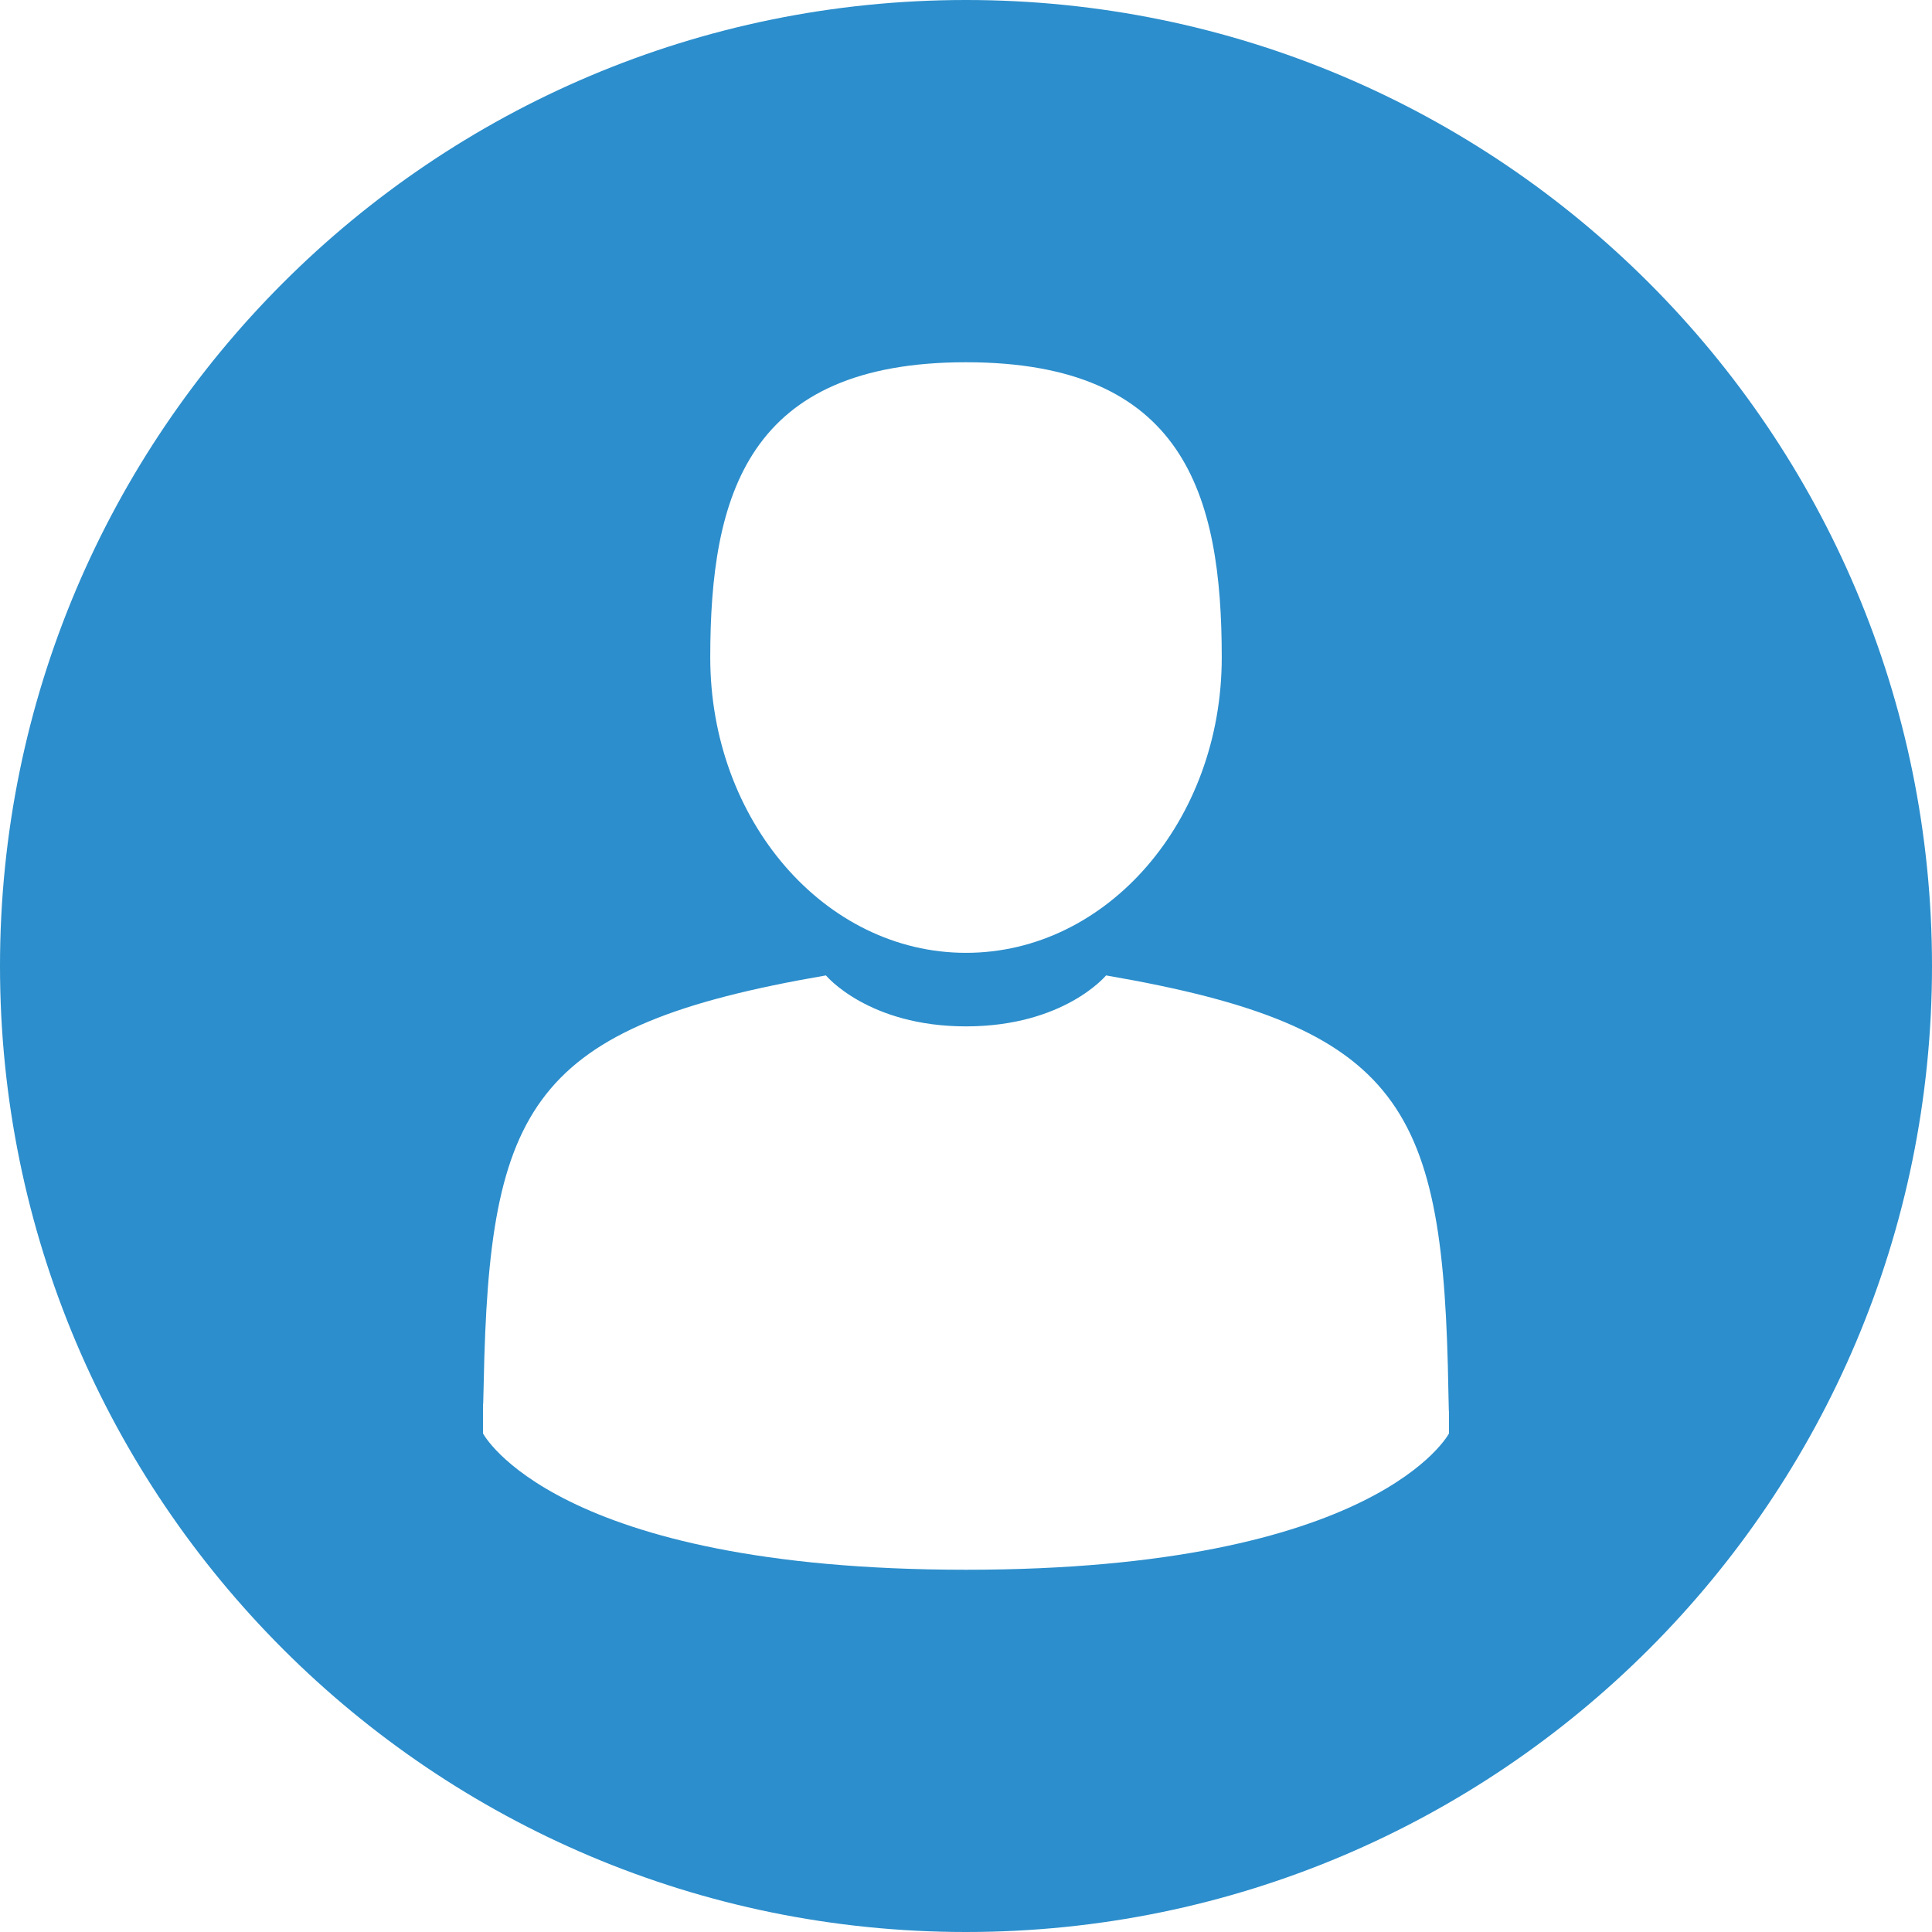
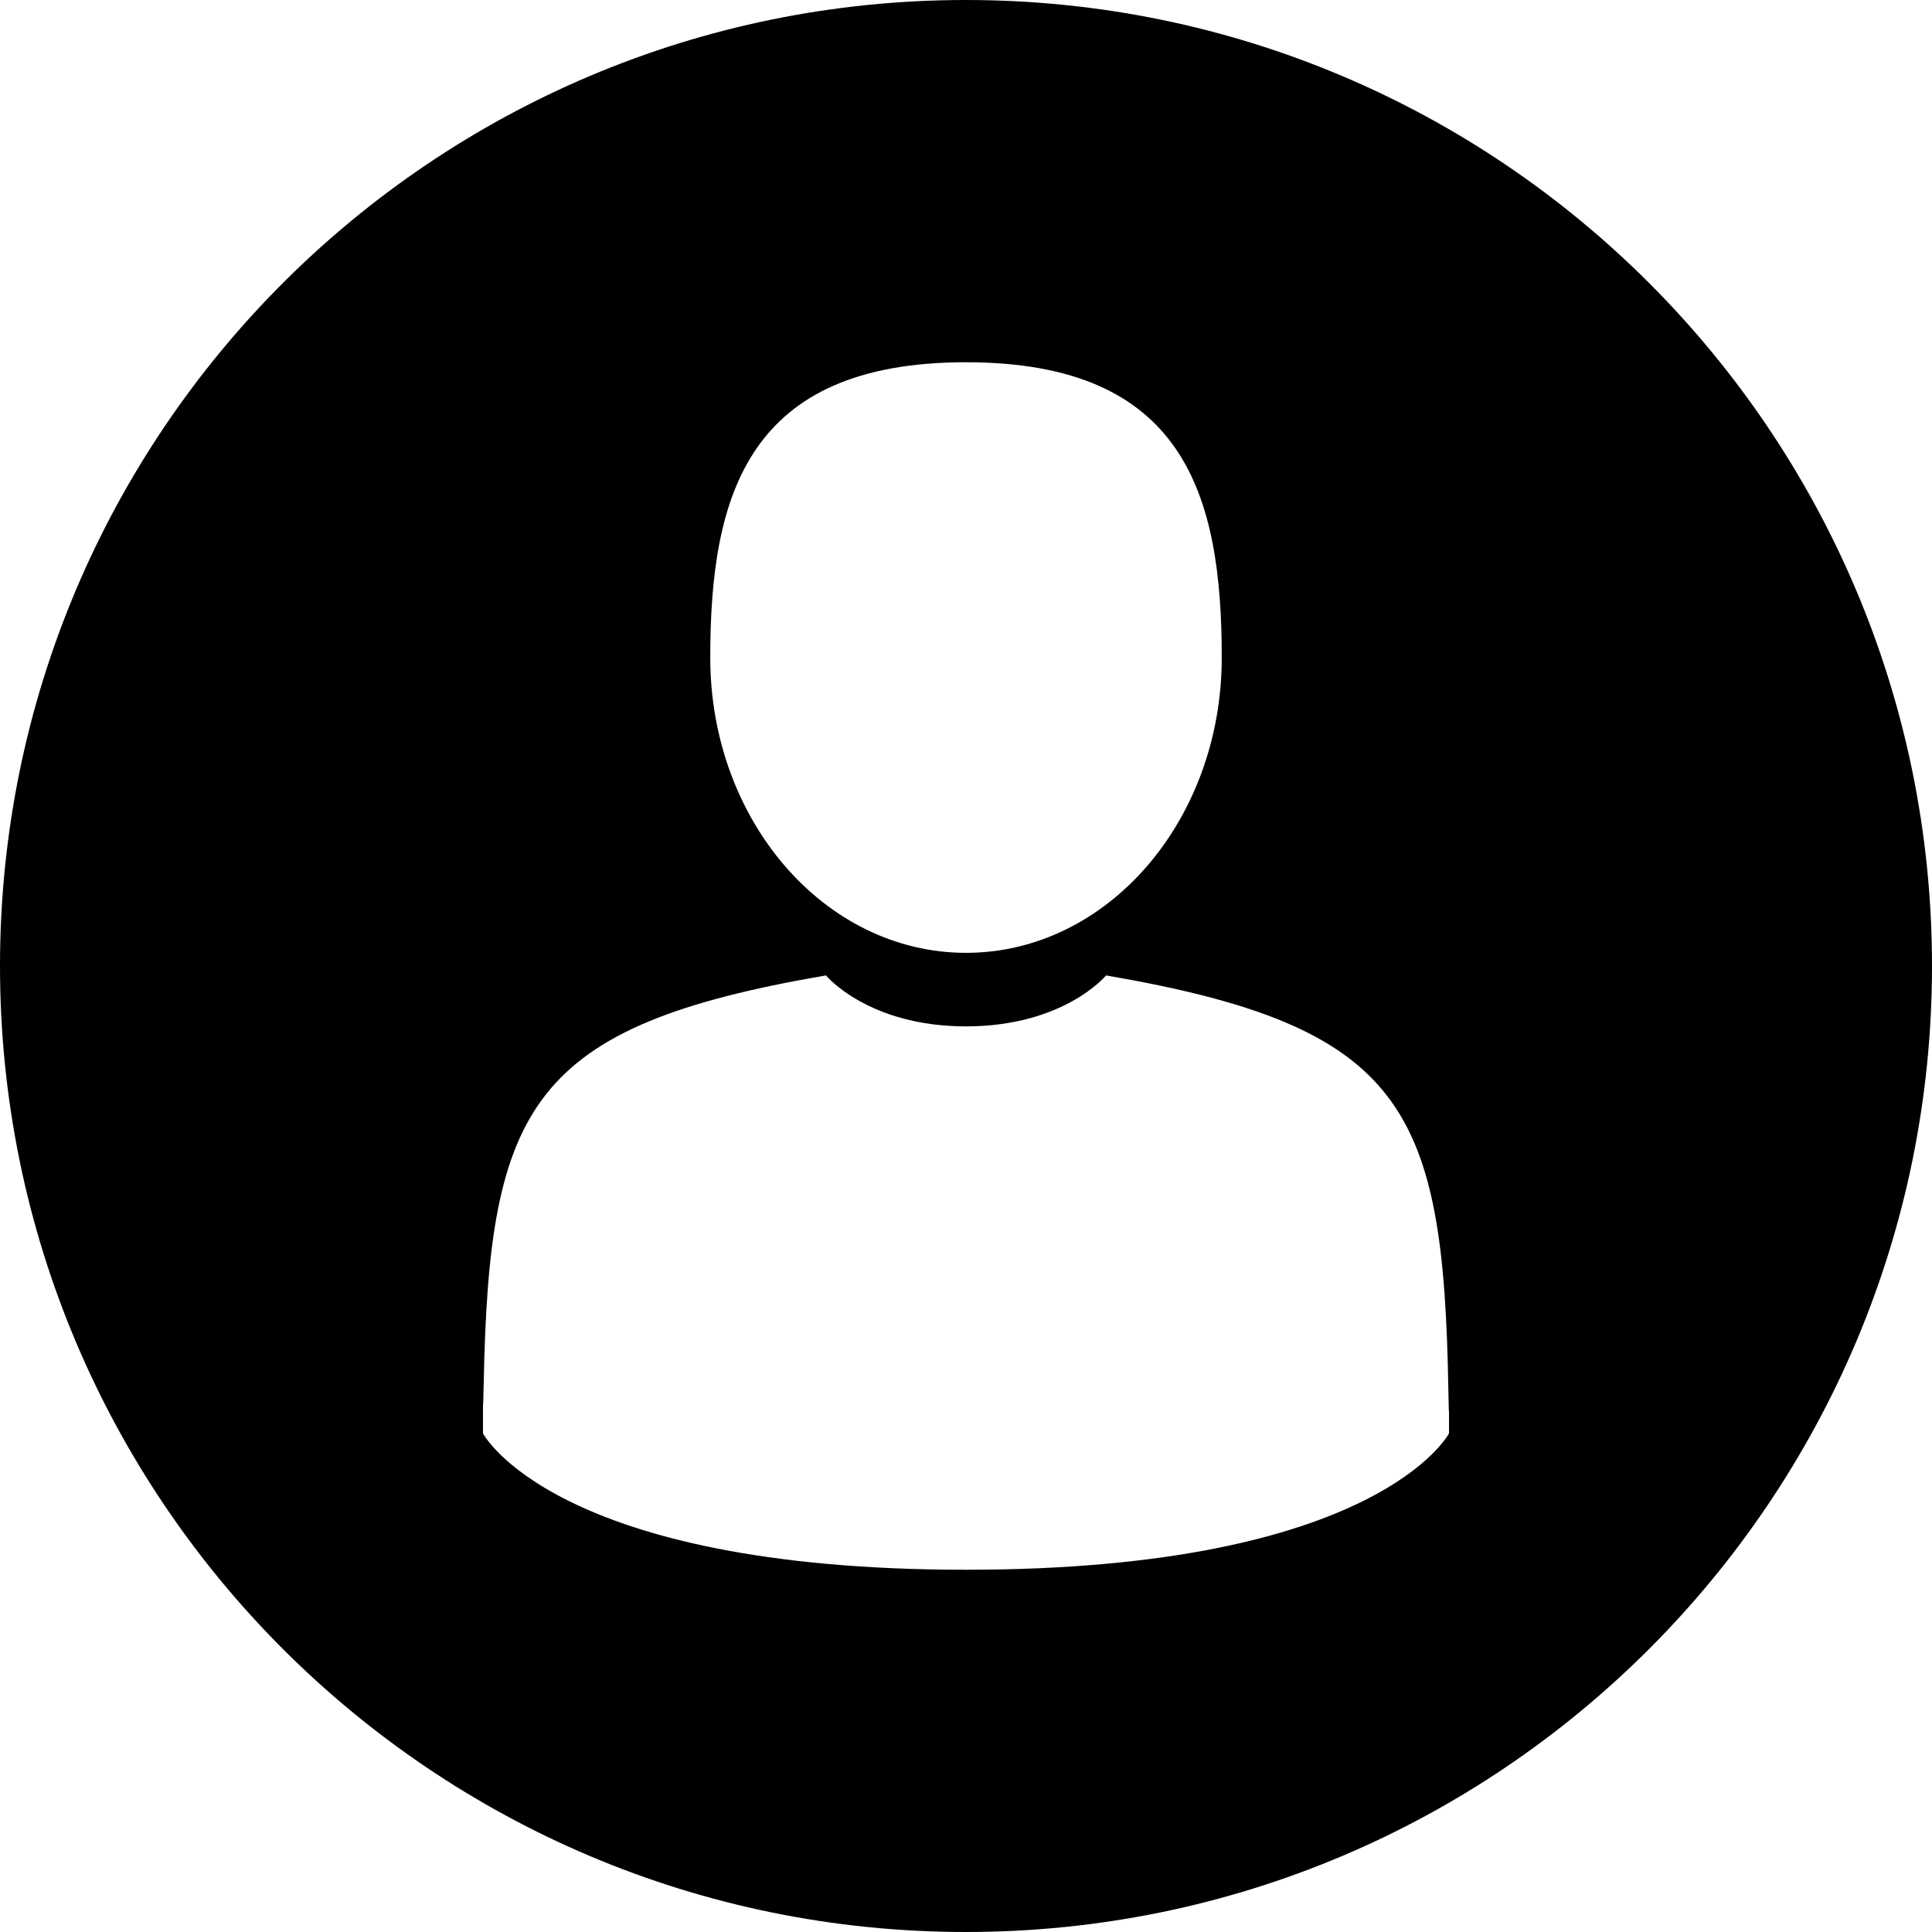
<svg xmlns="http://www.w3.org/2000/svg" width="16" height="16" viewBox="0 0 16 16" fill="none">
-   <path fill-rule="evenodd" clip-rule="evenodd" d="M8 16C12.418 16 16 12.418 16 8C16 3.582 12.418 0 8 0C3.582 0 0 3.582 0 8C0 12.418 3.582 16 8 16ZM8 7.891C9.17 7.891 10.118 6.796 10.118 5.445C10.118 4.095 9.807 3 8 3C6.194 3 5.882 4.095 5.882 5.445C5.882 6.796 6.831 7.891 8 7.891ZM11.995 11.526C11.956 9.173 11.633 8.503 9.16 8.078C9.16 8.078 8.812 8.5 8 8.5C7.189 8.5 6.84 8.078 6.84 8.078C4.394 8.498 4.051 9.158 4.006 11.449C4.002 11.636 4.001 11.646 4 11.624C4 11.665 4 11.74 4 11.871C4 11.871 4.589 13 8 13C11.411 13 12 11.871 12 11.871L12 11.689C11.999 11.702 11.998 11.676 11.995 11.526Z" fill="#2C8ECC" />
+   <path fill-rule="evenodd" clip-rule="evenodd" d="M8 16C12.418 16 16 12.418 16 8C16 3.582 12.418 0 8 0C3.582 0 0 3.582 0 8C0 12.418 3.582 16 8 16ZM8 7.891C9.17 7.891 10.118 6.796 10.118 5.445C10.118 4.095 9.807 3 8 3C6.194 3 5.882 4.095 5.882 5.445C5.882 6.796 6.831 7.891 8 7.891ZM11.995 11.526C11.956 9.173 11.633 8.503 9.16 8.078C9.16 8.078 8.812 8.5 8 8.5C7.189 8.5 6.84 8.078 6.84 8.078C4.394 8.498 4.051 9.158 4.006 11.449C4.002 11.636 4.001 11.646 4 11.624C4 11.665 4 11.74 4 11.871C4 11.871 4.589 13 8 13C11.411 13 12 11.871 12 11.871L12 11.689C11.999 11.702 11.998 11.676 11.995 11.526Z" fill="currentColor" />
</svg>
